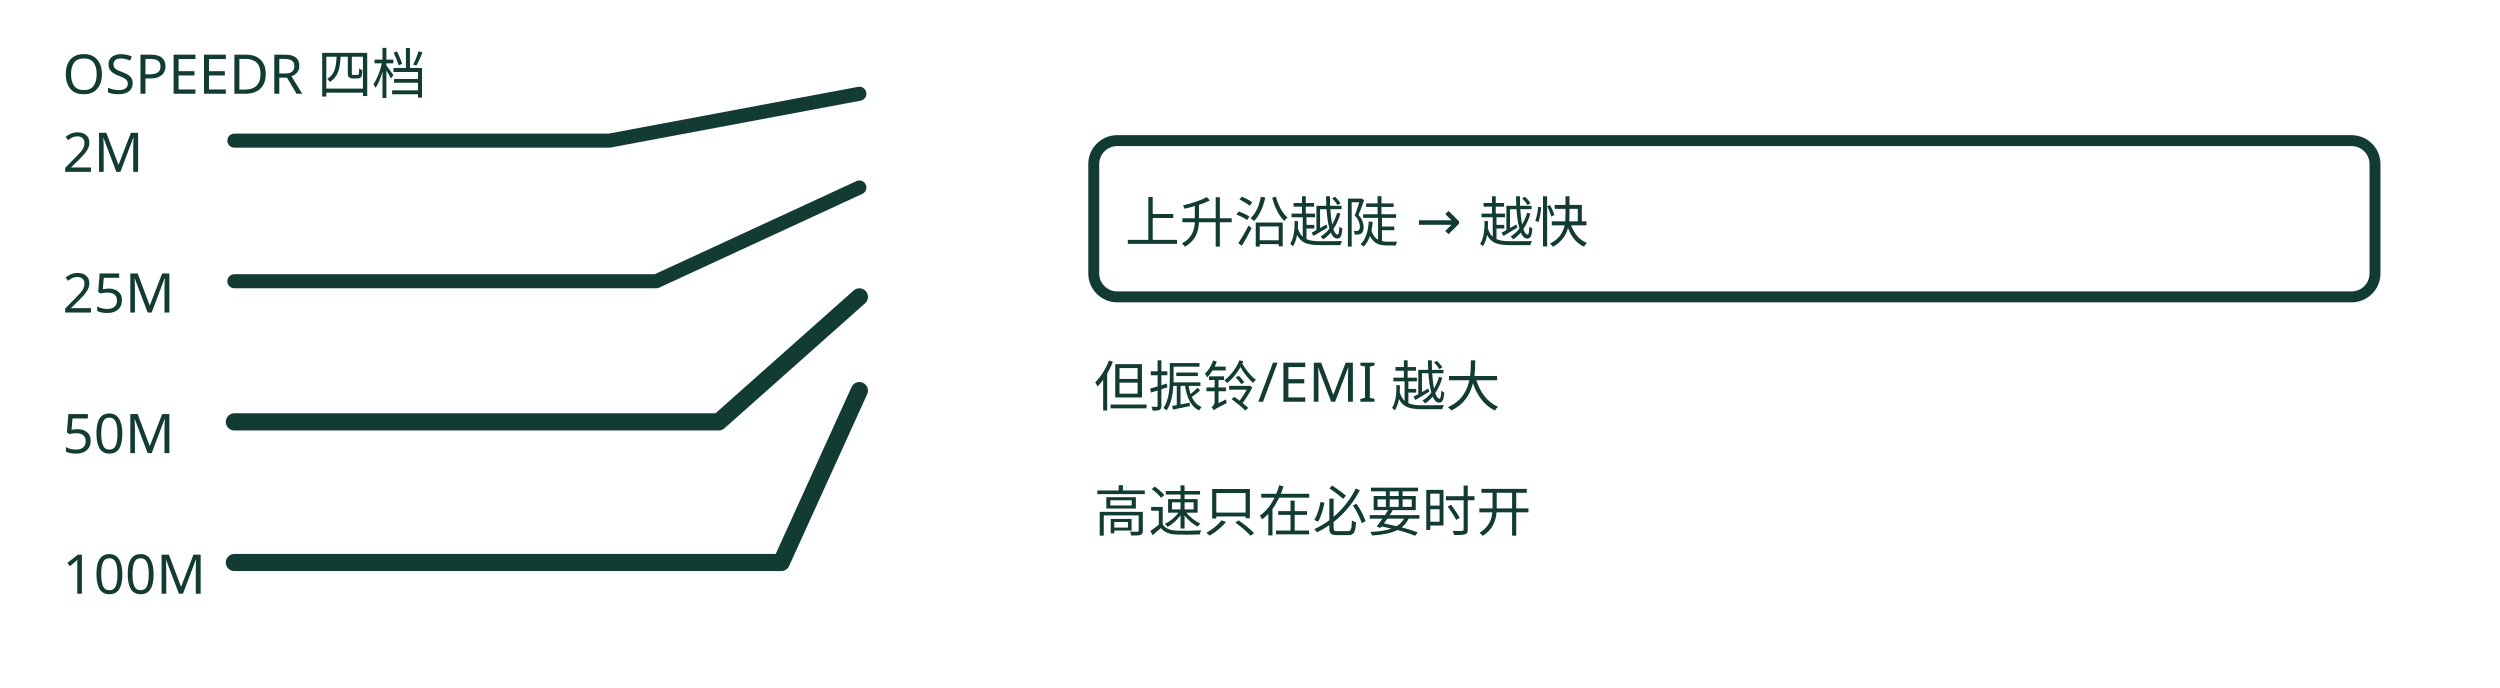
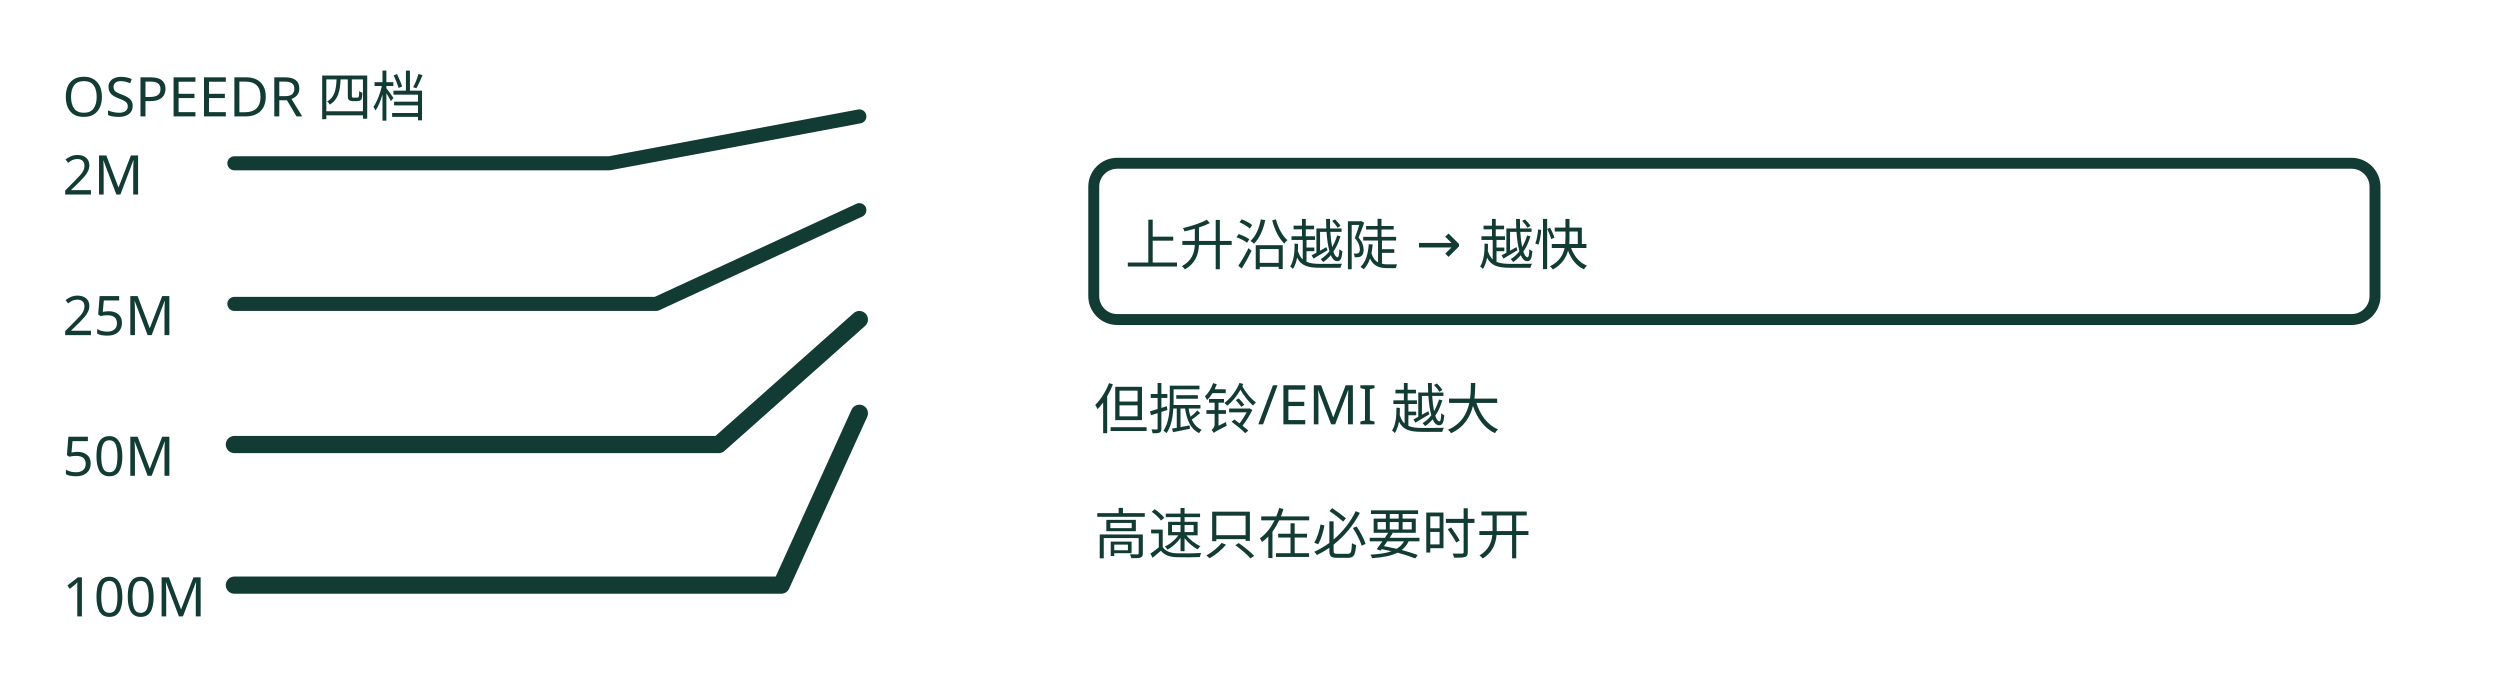
<svg xmlns="http://www.w3.org/2000/svg" viewBox="0 0 320 88" role="img" aria-label="GPIO 输出速度四档：上升沿越陡，翻转越快，但振铃与 EMI 越大">
-   <g fill="none" stroke="var(--cover-ink, #123b33)" stroke-linecap="round" stroke-linejoin="round" stroke-width="1.4">
+   <g transform="translate(0,+2.9)" fill="none" stroke="var(--cover-ink, #123b33)" stroke-linecap="round" stroke-linejoin="round" stroke-width="1.4">
    <text x="8" y="12" font-size="7" font-family="sans-serif" fill="var(--cover-ink, #123b33)" stroke="none" text-anchor="start">OSPEEDR 四档</text>
    <path d="M30 18 L78 18 L110 12" stroke-width="1.8" />
    <text x="8" y="22" font-size="7" font-family="sans-serif" fill="var(--cover-ink, #123b33)" stroke="none" text-anchor="start">2M</text>
    <path d="M30 36 L84 36 L110 24" stroke-width="1.8" />
    <text x="8" y="40" font-size="7" font-family="sans-serif" fill="var(--cover-ink, #123b33)" stroke="none" text-anchor="start">25M</text>
    <path d="M30 54 L92 54 L110 38" stroke-width="2.2" />
    <text x="8" y="58" font-size="7" font-family="sans-serif" fill="var(--cover-ink, #123b33)" stroke="none" text-anchor="start">50M</text>
    <path d="M30 72 L100 72 L110 50" stroke-width="2.2" />
    <text x="8" y="76" font-size="7" font-family="sans-serif" fill="var(--cover-ink, #123b33)" stroke="none" text-anchor="start">100M</text>
    <rect x="140" y="18" width="164" height="20" rx="3" stroke-width="1.4" />
    <text x="144" y="31" font-size="7" font-family="sans-serif" fill="var(--cover-ink, #123b33)" stroke="none" text-anchor="start">上升沿越陡 → 越快</text>
    <text x="140" y="52" font-size="7" font-family="sans-serif" fill="var(--cover-ink, #123b33)" stroke="none" text-anchor="start">但振铃/EMI 越大</text>
    <text x="140" y="68" font-size="7" font-family="sans-serif" fill="var(--cover-ink, #123b33)" stroke="none" text-anchor="start">高速只在必要时开</text>
  </g>
</svg>
